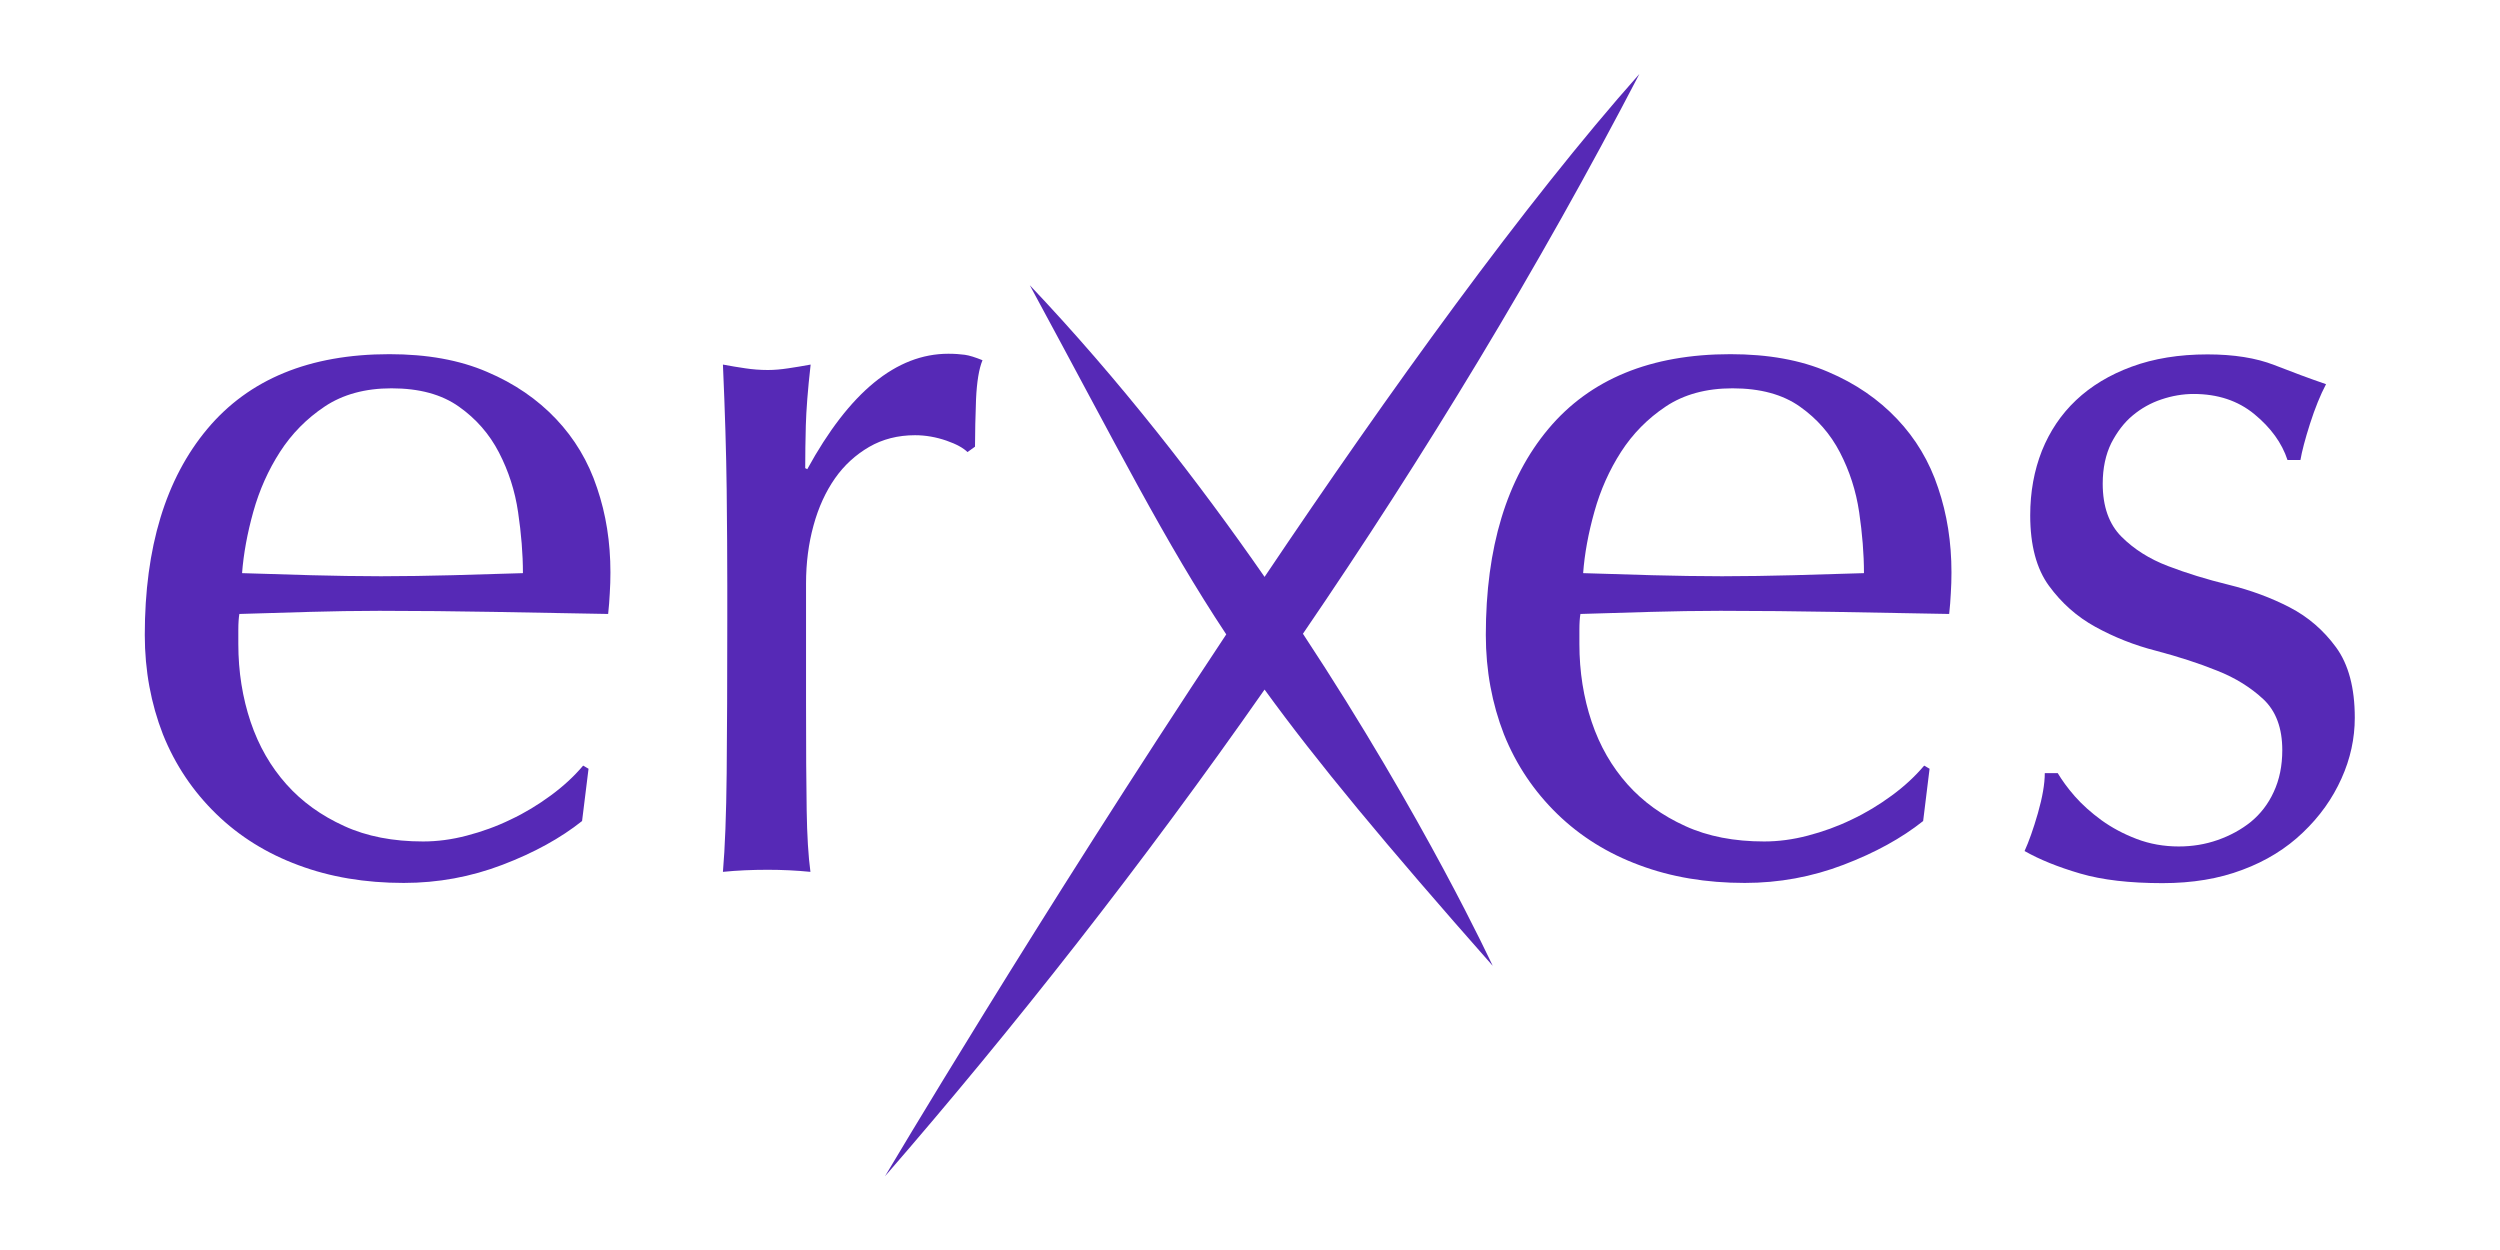
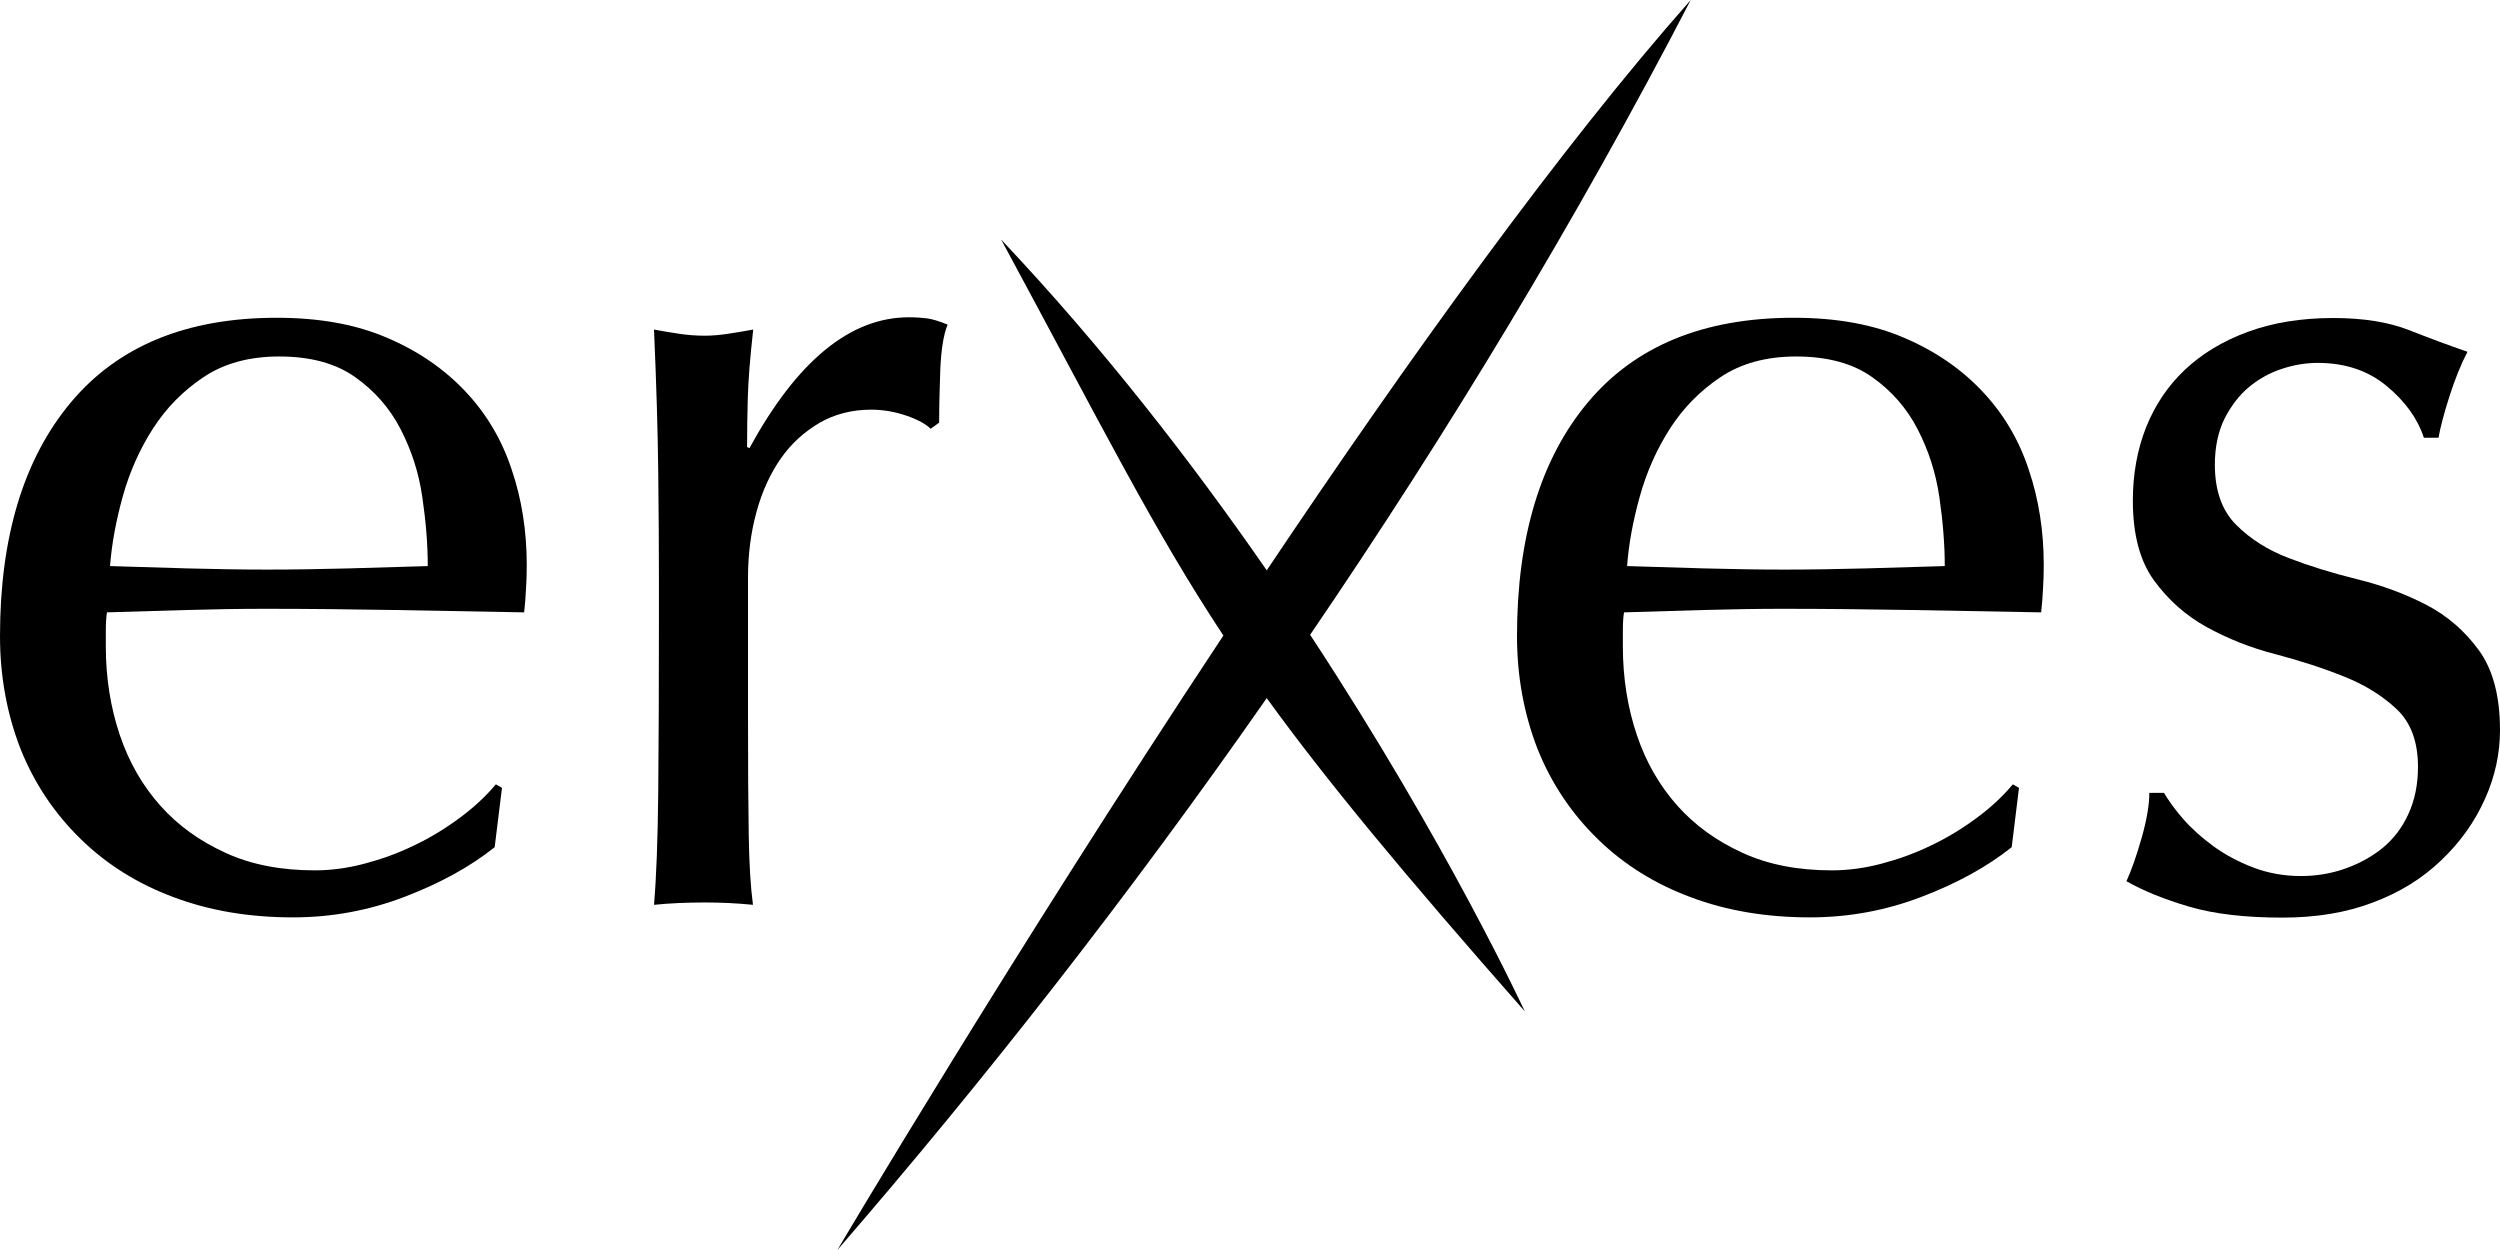
- <svg xmlns="http://www.w3.org/2000/svg" viewBox="0 0 700 350" width="700" height="350">
-   <style>
- 		tspan { white-space:pre }
- 		.shp0 { fill: #5629b6 } 
- 	</style>
-   <g id="Layer_2">
- 	</g>
-   <g id="Layer_1">
-     <g id="Layer">
-       <path id="Layer" class="shp0" d="M364.82 177.45C398.77 127.75 430.73 75.13 459.03 20.71C426.82 56.99 388.85 109.78 354.08 161.53C335.65 134.98 313.6 106.52 288.34 79.86C313.37 126.06 326.03 151.49 343.35 177.63C290.68 257.02 247.8 329.35 247.8 329.35C283.91 287.76 319.9 241.97 354.08 193.08C368.73 213.27 387.68 236.13 417.96 270.43C417.9 270.38 399 229.31 364.82 177.45Z" />
-       <g id="Layer">
-         <path id="Layer" fill-rule="evenodd" class="shp0" d="M40.54 177.8C40.54 153.3 46.38 134.05 58.04 120.11C69.71 106.17 86.68 99.17 109.03 99.17C119.58 99.17 128.68 100.8 136.38 104.13C144.08 107.39 150.5 111.83 155.69 117.31C160.88 122.79 164.73 129.21 167.18 136.62C169.69 143.97 170.92 151.84 170.92 160.24C170.92 162.22 170.86 164.21 170.74 166.08C170.63 168 170.51 169.93 170.28 171.91C159.48 171.73 148.87 171.5 138.25 171.33C127.69 171.15 117.02 171.03 106.22 171.03C99.63 171.03 93.1 171.15 86.62 171.33C80.15 171.5 73.62 171.73 67.02 171.91C66.85 172.9 66.73 174.42 66.73 176.4L66.73 180.31C66.73 188.07 67.9 195.36 70.17 202.12C72.45 208.89 75.83 214.72 80.21 219.62C84.58 224.52 89.95 228.37 96.37 231.29C102.72 234.21 110.13 235.61 118.47 235.61C122.44 235.61 126.52 235.08 130.72 233.97C134.92 232.87 139.01 231.41 142.97 229.48C146.94 227.62 150.67 225.34 154.17 222.77C157.67 220.21 160.71 217.41 163.28 214.37L164.79 215.25L162.98 229.89C156.97 234.67 149.57 238.76 140.7 242.14C131.83 245.53 122.62 247.22 113.05 247.22C102.26 247.22 92.46 245.58 83.59 242.26C74.73 238.99 67.02 234.21 60.55 227.91C54.07 221.61 49.06 214.2 45.62 205.62C42.29 197.05 40.54 187.78 40.54 177.8ZM109.61 108.73C102.26 108.73 96.02 110.43 90.94 113.81C85.87 117.19 81.67 121.45 78.4 126.53C75.13 131.6 72.63 137.2 70.93 143.27C69.24 149.33 68.19 155.05 67.78 160.48C73.97 160.65 80.38 160.88 87.09 161.06C93.74 161.23 100.28 161.35 106.69 161.35C113.28 161.35 119.93 161.23 126.7 161.06C133.47 160.88 140.06 160.65 146.42 160.48C146.42 155.11 145.95 149.39 145.07 143.44C144.2 137.43 142.39 131.89 139.71 126.7C137.03 121.51 133.29 117.25 128.51 113.87C123.67 110.43 117.43 108.73 109.61 108.73Z" />
-         <path id="Layer" class="shp0" d="M265.01 123.38C262.09 122.38 259.18 121.86 256.2 121.86C251.42 121.86 247.1 122.97 243.37 125.13C239.58 127.34 236.37 130.26 233.8 133.93C231.23 137.61 229.19 141.98 227.79 147.12C226.39 152.19 225.69 157.62 225.69 163.39L225.69 196.29C225.69 209.65 225.75 219.86 225.87 226.92C225.98 233.97 226.33 239.75 226.92 244.12C222.95 243.72 218.93 243.54 214.96 243.54C210.58 243.54 206.38 243.72 202.42 244.12C203 237.36 203.35 228.14 203.47 216.47C203.58 204.81 203.64 190.52 203.64 173.54L203.64 163.98C203.64 156.22 203.58 147.23 203.47 137.08C203.35 126.93 203 115.27 202.42 102.08C204.63 102.49 206.68 102.84 208.72 103.13C210.7 103.43 212.8 103.6 215.02 103.6C216.83 103.6 218.69 103.43 220.68 103.13C222.66 102.84 224.76 102.49 226.98 102.08C226.16 109.26 225.75 114.92 225.63 119.12C225.52 123.32 225.46 127.28 225.46 131.08L226.04 131.37C237.83 109.84 250.95 99.05 265.53 99.05C267.34 99.05 268.86 99.17 270.14 99.34C271.43 99.52 273.06 100.04 275.1 100.86C274.11 103.25 273.52 106.87 273.29 111.77C273.12 116.67 273 121.1 273 125.07L270.9 126.58C269.79 125.48 267.87 124.37 265.01 123.38Z" />
-       </g>
-       <g id="Layer">
-         <path id="Layer" fill-rule="evenodd" class="shp0" d="M416.03 177.8C416.03 153.3 421.87 134.05 433.53 120.11C445.2 106.17 462.18 99.17 484.52 99.17C495.08 99.17 504.18 100.8 511.88 104.13C519.58 107.39 525.99 111.83 531.18 117.31C536.38 122.79 540.23 129.21 542.68 136.62C545.18 143.97 546.41 151.84 546.41 160.24C546.41 162.22 546.35 164.21 546.23 166.08C546.12 168 546 169.93 545.77 171.91C534.98 171.73 524.36 171.5 513.74 171.33C503.18 171.15 492.51 171.03 481.72 171.03C475.13 171.03 468.59 171.15 462.12 171.33C455.64 171.5 449.11 171.73 442.52 171.91C442.34 172.9 442.23 174.42 442.23 176.4L442.23 180.31C442.23 188.07 443.39 195.36 445.67 202.12C447.94 208.89 451.33 214.72 455.7 219.62C460.08 224.52 465.44 228.37 471.86 231.29C478.22 234.21 485.63 235.61 493.97 235.61C497.93 235.61 502.02 235.08 506.22 233.97C510.42 232.87 514.5 231.41 518.47 229.48C522.43 227.62 526.17 225.34 529.67 222.77C533.17 220.21 536.2 217.41 538.77 214.37L540.28 215.25L538.48 229.89C532.47 234.67 525.06 238.76 516.19 242.14C507.33 245.53 498.11 247.22 488.54 247.22C477.75 247.22 467.95 245.58 459.08 242.26C450.22 238.99 442.52 234.21 436.04 227.91C429.57 221.61 424.55 214.2 421.11 205.62C417.78 197.05 416.03 187.78 416.03 177.8ZM485.1 108.73C477.75 108.73 471.51 110.43 466.43 113.81C461.36 117.19 457.16 121.45 453.89 126.53C450.63 131.6 448.12 137.2 446.43 143.27C444.73 149.33 443.68 155.05 443.28 160.48C449.46 160.65 455.88 160.88 462.58 161.06C469.23 161.23 475.77 161.35 482.18 161.35C488.78 161.35 495.43 161.23 502.19 161.06C508.96 160.88 515.55 160.65 521.91 160.48C521.91 155.11 521.44 149.39 520.57 143.44C519.69 137.43 517.88 131.89 515.2 126.7C512.52 121.51 508.78 117.25 504 113.87C499.16 110.43 492.86 108.73 485.1 108.73Z" />
-         <path id="Layer" class="shp0" d="M580.94 222.95C583.04 225.34 585.55 227.56 588.41 229.66C591.33 231.76 594.59 233.51 598.27 234.91C601.94 236.31 605.91 237.01 610.05 237.01C613.84 237.01 617.46 236.43 620.96 235.2C624.46 233.97 627.55 232.28 630.23 230.13C632.92 227.91 635.08 225.17 636.65 221.73C638.23 218.34 639.04 214.43 639.04 210.06C639.04 203.88 637.29 199.15 633.79 195.83C630.29 192.56 625.98 189.82 620.78 187.78C615.59 185.68 609.93 183.87 603.75 182.23C597.57 180.66 591.91 178.38 586.72 175.53C581.52 172.67 577.21 168.82 573.71 164.03C570.21 159.25 568.46 152.66 568.46 144.32C568.46 137.73 569.57 131.72 571.73 126.23C573.94 120.75 577.09 116.03 581.29 112.06C585.49 108.09 590.68 104.94 596.87 102.67C603.05 100.39 610.11 99.23 618.1 99.23C625.45 99.23 631.69 100.22 636.77 102.2C641.84 104.18 646.68 105.99 651.29 107.57C649.72 110.54 648.2 114.28 646.8 118.65C645.4 123.03 644.53 126.41 644.12 128.8L640.5 128.8C638.93 124.02 635.83 119.76 631.23 115.97C626.62 112.18 620.96 110.31 614.19 110.31C611.22 110.31 608.18 110.83 605.21 111.83C602.23 112.82 599.55 114.33 597.16 116.32C594.77 118.3 592.78 120.93 591.15 124.08C589.58 127.28 588.76 131.08 588.76 135.45C588.76 141.81 590.51 146.77 594.01 150.27C597.51 153.77 601.83 156.51 607.02 158.49C612.21 160.48 617.87 162.23 624.05 163.74C630.23 165.26 635.89 167.36 641.08 170.04C646.28 172.73 650.59 176.46 654.09 181.24C657.59 186.03 659.34 192.62 659.34 200.96C659.34 206.73 658.12 212.45 655.61 217.99C653.1 223.59 649.54 228.61 644.82 233.1C640.15 237.59 634.49 241.09 627.9 243.54C621.31 246.05 613.84 247.28 605.5 247.28C596.34 247.28 588.64 246.4 582.46 244.59C576.27 242.78 571.08 240.68 566.88 238.29C568.05 235.72 569.33 232.17 570.62 227.67C571.9 223.18 572.54 219.45 572.54 216.47L576.16 216.47C577.33 218.4 578.84 220.56 580.94 222.95Z" />
-       </g>
-     </g>
-   </g>
+ <svg xmlns="http://www.w3.org/2000/svg" width="160" height="80" viewBox="0 0 160 80" fill="none">
+   <path d="M83.848 40.627C92.626 27.745 100.89 14.106 108.207 0C99.879 9.404 90.061 23.087 81.071 36.501C76.305 29.619 70.604 22.242 64.073 15.332C70.544 27.307 73.818 33.898 78.296 40.674C64.678 61.252 53.59 80 53.59 80C62.927 69.22 72.233 57.351 81.071 44.679C84.859 49.912 89.758 55.837 97.588 64.728C97.572 64.715 92.685 54.069 83.848 40.627Z" fill="black" />
+   <path fill-rule="evenodd" clip-rule="evenodd" d="M0 40.718C0 34.368 1.51 29.378 4.525 25.765C7.542 22.152 11.93 20.337 17.709 20.337C20.437 20.337 22.79 20.76 24.781 21.623C26.772 22.468 28.432 23.619 29.774 25.039C31.116 26.459 32.111 28.124 32.745 30.044C33.394 31.949 33.712 33.989 33.712 36.167C33.712 36.68 33.696 37.196 33.665 37.68C33.637 38.178 33.606 38.678 33.546 39.191C30.754 39.145 28.01 39.085 25.264 39.041C22.534 38.995 19.775 38.963 16.983 38.963C15.279 38.963 13.59 38.995 11.915 39.041C10.242 39.085 8.553 39.145 6.847 39.191C6.803 39.448 6.772 39.842 6.772 40.355V41.369C6.772 43.38 7.074 45.27 7.661 47.022C8.251 48.777 9.125 50.288 10.257 51.558C11.387 52.828 12.776 53.826 14.436 54.583C16.078 55.34 17.994 55.703 20.15 55.703C21.176 55.703 22.231 55.565 23.317 55.278C24.403 54.992 25.461 54.614 26.485 54.114C27.511 53.632 28.476 53.041 29.381 52.374C30.286 51.711 31.072 50.985 31.736 50.197L32.127 50.425L31.659 54.22C30.105 55.459 28.191 56.519 25.898 57.395C23.604 58.274 21.223 58.712 18.748 58.712C15.959 58.712 13.425 58.287 11.131 57.426C8.84 56.579 6.847 55.34 5.174 53.707C3.498 52.074 2.203 50.153 1.314 47.929C0.452 45.708 0 43.305 0 40.718ZM17.859 22.815C15.959 22.815 14.345 23.256 13.032 24.132C11.721 25.008 10.635 26.112 9.789 27.429C8.944 28.743 8.297 30.195 7.858 31.768C7.421 33.339 7.149 34.821 7.043 36.229C8.644 36.273 10.301 36.333 12.036 36.379C13.756 36.423 15.447 36.454 17.104 36.454C18.808 36.454 20.527 36.423 22.278 36.379C24.028 36.333 25.732 36.273 27.377 36.229C27.377 34.837 27.255 33.354 27.028 31.812C26.803 30.254 26.335 28.818 25.642 27.473C24.949 26.128 23.982 25.023 22.746 24.147C21.494 23.256 19.881 22.815 17.859 22.815Z" fill="black" />
+   <path d="M58.039 26.612C57.284 26.353 56.532 26.218 55.761 26.218C54.525 26.218 53.408 26.506 52.444 27.066C51.464 27.639 50.634 28.396 49.969 29.347C49.305 30.301 48.777 31.434 48.415 32.766C48.053 34.08 47.872 35.487 47.872 36.983V45.511C47.872 48.974 47.888 51.62 47.919 53.45C47.947 55.278 48.038 56.776 48.19 57.908C47.164 57.805 46.124 57.758 45.098 57.758C43.965 57.758 42.88 57.805 41.856 57.908C42.006 56.156 42.096 53.766 42.127 50.742C42.156 47.719 42.171 44.015 42.171 39.614V37.136C42.171 35.125 42.156 32.794 42.127 30.163C42.096 27.533 42.006 24.51 41.856 21.091C42.427 21.198 42.957 21.288 43.485 21.364C43.996 21.441 44.539 21.485 45.114 21.485C45.581 21.485 46.062 21.441 46.577 21.364C47.089 21.288 47.632 21.198 48.206 21.091C47.994 22.953 47.888 24.42 47.857 25.508C47.828 26.597 47.813 27.623 47.813 28.608L47.963 28.683C51.011 23.103 54.404 20.306 58.174 20.306C58.642 20.306 59.035 20.337 59.366 20.381C59.699 20.428 60.121 20.563 60.648 20.775C60.392 21.395 60.24 22.333 60.18 23.603C60.136 24.873 60.105 26.021 60.105 27.05L59.562 27.442C59.275 27.157 58.779 26.869 58.039 26.612Z" fill="black" />
+   <path fill-rule="evenodd" clip-rule="evenodd" d="M97.088 40.718C97.088 34.368 98.598 29.378 101.613 25.765C104.631 22.152 109.021 20.337 114.797 20.337C117.528 20.337 119.881 20.76 121.872 21.623C123.863 22.468 125.52 23.619 126.862 25.039C128.206 26.459 129.202 28.124 129.835 30.044C130.482 31.949 130.8 33.989 130.8 36.167C130.8 36.68 130.784 37.196 130.753 37.68C130.725 38.178 130.694 38.678 130.634 39.191C127.845 39.145 125.099 39.085 122.353 39.041C119.622 38.995 116.863 38.963 114.073 38.963C112.369 38.963 110.678 38.995 109.005 39.041C107.33 39.085 105.642 39.145 103.938 39.191C103.891 39.448 103.863 39.842 103.863 40.355V41.369C103.863 43.38 104.163 45.27 104.752 47.022C105.339 48.777 106.216 50.288 107.346 51.558C108.478 52.828 109.864 53.826 111.524 54.583C113.168 55.34 115.084 55.703 117.241 55.703C118.265 55.703 119.322 55.565 120.408 55.278C121.494 54.992 122.549 54.614 123.576 54.114C124.6 53.632 125.567 53.041 126.472 52.374C127.376 51.711 128.16 50.985 128.824 50.197L129.215 50.425L128.749 54.22C127.195 55.459 125.28 56.519 122.986 57.395C120.695 58.274 118.311 58.712 115.837 58.712C113.047 58.712 110.513 58.287 108.219 57.426C105.929 56.579 103.938 55.34 102.262 53.707C100.589 52.074 99.291 50.153 98.402 47.929C97.541 45.708 97.088 43.305 97.088 40.718ZM114.947 22.815C113.047 22.815 111.433 23.256 110.12 24.132C108.809 25.008 107.723 26.112 106.878 27.429C106.035 28.743 105.386 30.195 104.949 31.768C104.509 33.339 104.238 34.821 104.134 36.229C105.732 36.273 107.392 36.333 109.124 36.379C110.844 36.423 112.535 36.454 114.192 36.454C115.899 36.454 117.618 36.423 119.366 36.379C121.117 36.333 122.821 36.273 124.465 36.229C124.465 34.837 124.344 33.354 124.119 31.812C123.891 30.254 123.423 28.818 122.73 27.473C122.037 26.128 121.07 25.023 119.834 24.147C118.583 23.256 116.954 22.815 114.947 22.815Z" fill="black" />
+   <path d="M139.729 52.421C140.272 53.041 140.921 53.616 141.66 54.16C142.415 54.705 143.258 55.158 144.209 55.521C145.158 55.884 146.185 56.066 147.255 56.066C148.235 56.066 149.171 55.915 150.076 55.596C150.981 55.278 151.78 54.839 152.473 54.282C153.169 53.707 153.727 52.996 154.133 52.105C154.542 51.226 154.751 50.213 154.751 49.08C154.751 47.478 154.299 46.252 153.394 45.392C152.489 44.544 151.374 43.834 150.03 43.305C148.688 42.761 147.224 42.291 145.626 41.866C144.028 41.459 142.565 40.868 141.223 40.13C139.879 39.388 138.764 38.391 137.859 37.149C136.954 35.91 136.502 34.202 136.502 32.04C136.502 30.332 136.789 28.774 137.347 27.351C137.919 25.931 138.733 24.707 139.819 23.678C140.905 22.649 142.247 21.833 143.847 21.244C145.445 20.653 147.271 20.353 149.337 20.353C151.237 20.353 152.851 20.609 154.164 21.122C155.475 21.636 156.727 22.105 157.919 22.514C157.513 23.284 157.12 24.254 156.758 25.386C156.396 26.522 156.171 27.398 156.065 28.017H155.129C154.723 26.778 153.921 25.674 152.732 24.692C151.54 23.709 150.076 23.225 148.326 23.225C147.558 23.225 146.772 23.359 146.004 23.619C145.233 23.875 144.54 24.267 143.922 24.782C143.304 25.296 142.79 25.977 142.369 26.794C141.963 27.623 141.751 28.608 141.751 29.741C141.751 31.39 142.203 32.675 143.108 33.582C144.013 34.489 145.13 35.2 146.472 35.713C147.814 36.229 149.277 36.682 150.875 37.074C152.473 37.468 153.937 38.012 155.279 38.707C156.623 39.404 157.738 40.371 158.643 41.61C159.548 42.851 160 44.559 160 46.721C160 48.217 159.685 49.7 159.036 51.135C158.387 52.587 157.466 53.888 156.246 55.052C155.038 56.216 153.575 57.123 151.871 57.758C150.167 58.409 148.235 58.727 146.079 58.727C143.71 58.727 141.72 58.499 140.122 58.03C138.521 57.561 137.179 57.017 136.093 56.397C136.396 55.731 136.727 54.811 137.06 53.645C137.391 52.481 137.557 51.514 137.557 50.742H138.493C138.795 51.242 139.186 51.802 139.729 52.421Z" fill="black" />
</svg>
